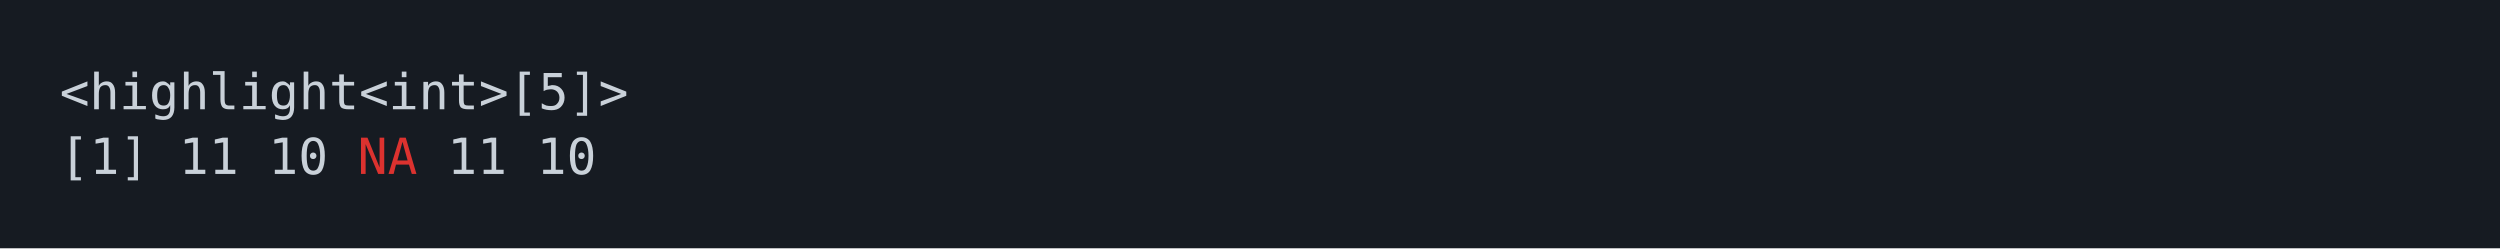
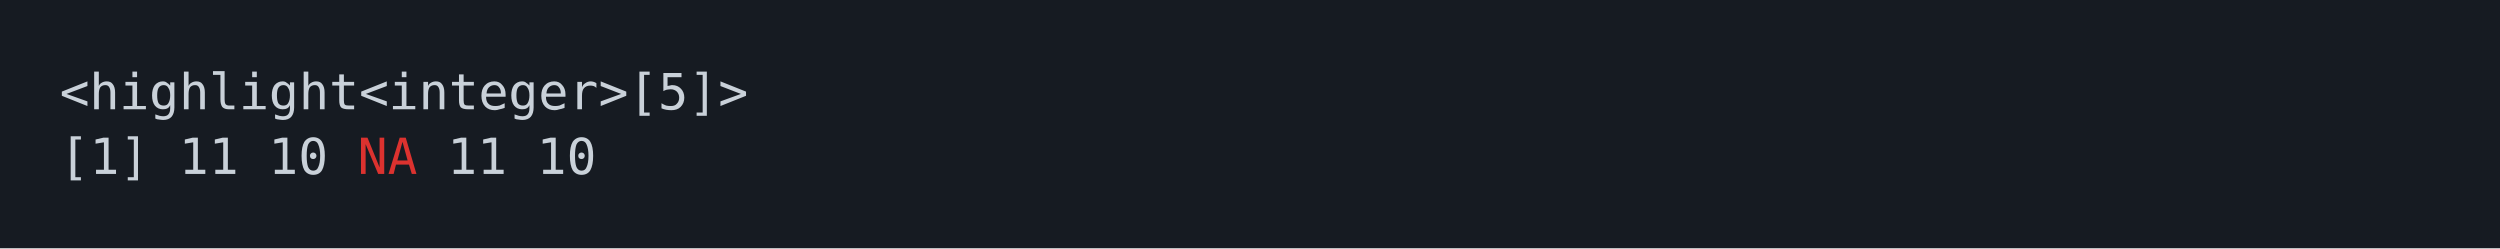
<svg xmlns="http://www.w3.org/2000/svg" xmlns:xlink="http://www.w3.org/1999/xlink" width="840" height="83.42">
  <rect width="840" height="83.42" rx="0" ry="0" class="a" />
  <svg height="43.42" viewBox="0 0 80 4.342" width="800" x="20" y="20">
    <style>.a{fill:rgb(22,27,34)}.b{font-family:'Fira Code',Monaco,Consolas,Menlo,'Bitstream Vera Sans Mono','Powerline Symbols',monospace}.c{fill:transparent}.d{fill:rgb(201,209,217);white-space:pre}.e{fill:rgb(220,50,47);white-space:pre}</style>
    <g font-family="'Fira Code',Monaco,Consolas,Menlo,'Bitstream Vera Sans Mono','Powerline Symbols',monospace" font-size="1.67" class="b">
      <defs>
        <symbol id="a">
          <rect height="2" width="80" x="0" y="0" class="c" />
        </symbol>
      </defs>
      <rect height="4.342" width="80" class="a" />
      <svg x="0" y="0" width="80">
        <svg x="0">
          <use xlink:href="#a" />
-           <text font-size="1.67" x="0" y="1.67" class="d">&lt;highlight&lt;int&gt;[5]&gt;</text>
+           <text font-size="1.67" x="0" y="1.67" class="d">&lt;highlight&lt;integer&gt;[5]&gt;</text>
          <text font-size="1.67" x="0" y="3.841" class="d">[1]</text>
          <text font-size="1.67" x="4.008" y="3.841" class="d">11</text>
          <text font-size="1.67" x="7.014" y="3.841" class="d">10</text>
          <text font-size="1.67" x="10.02" y="3.841" class="e">NA</text>
          <text font-size="1.67" x="13.026" y="3.841" class="d">11</text>
          <text font-size="1.67" x="16.032" y="3.841" class="d">10</text>
        </svg>
      </svg>
    </g>
  </svg>
</svg>
